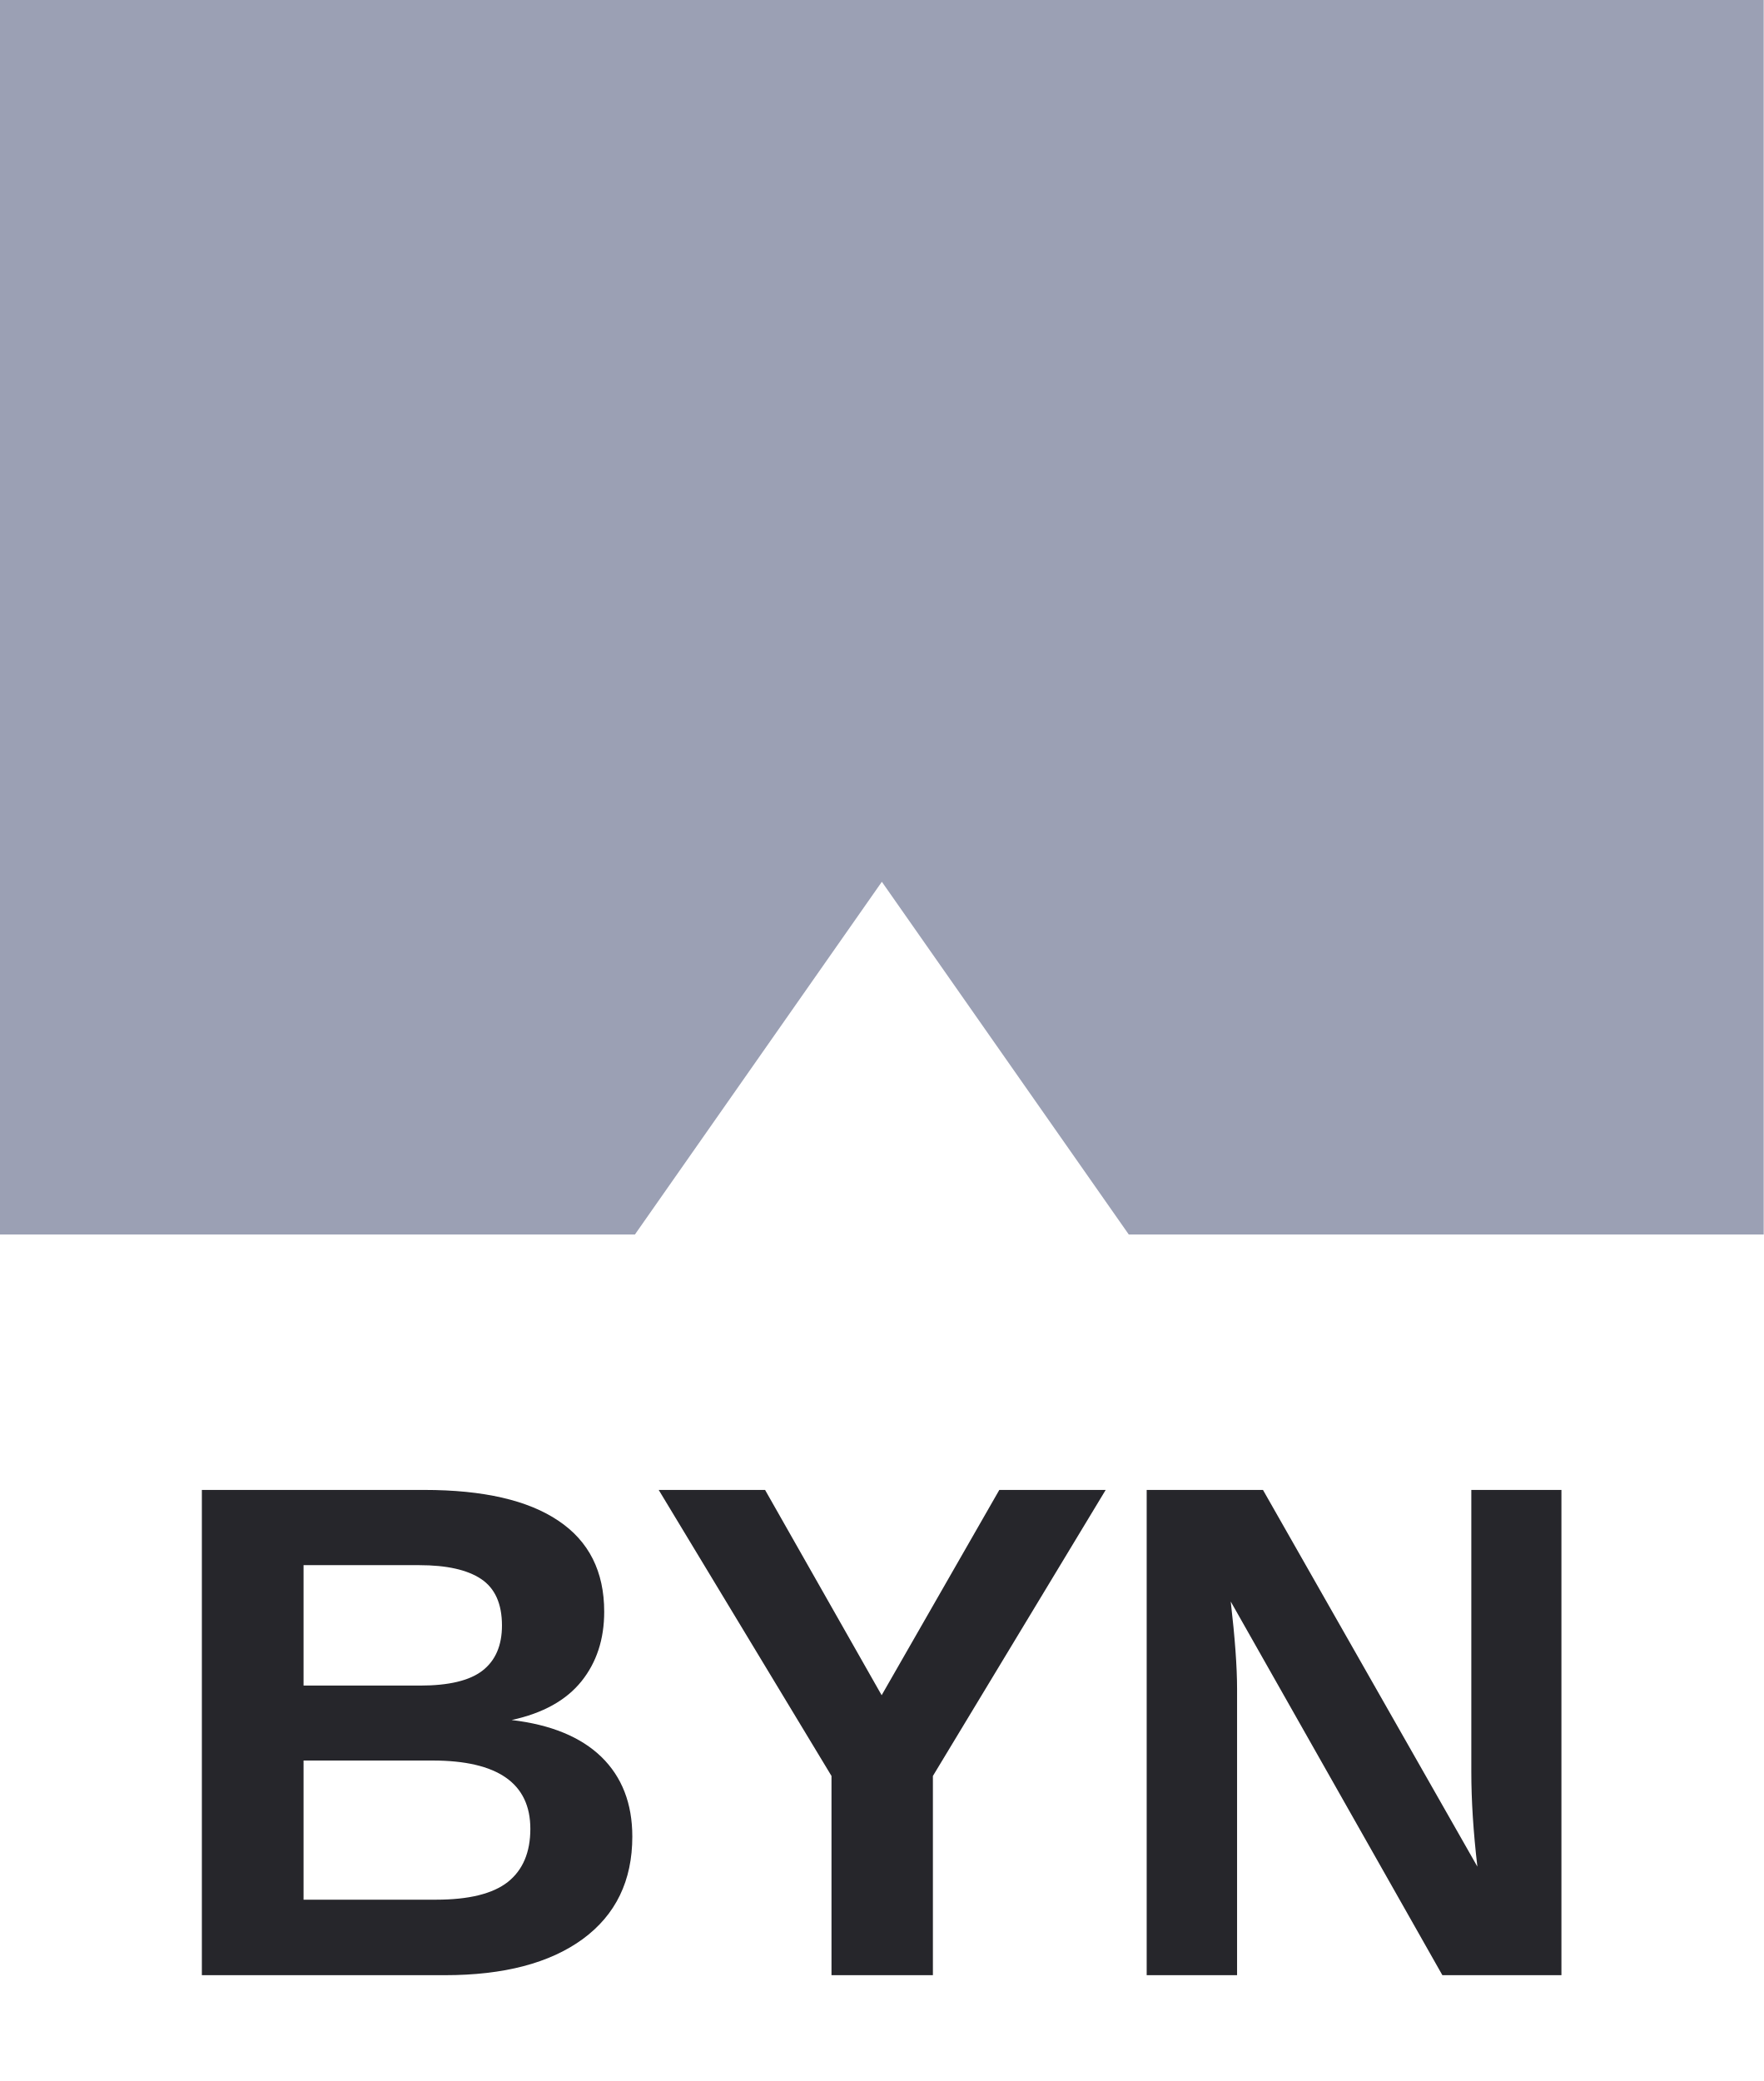
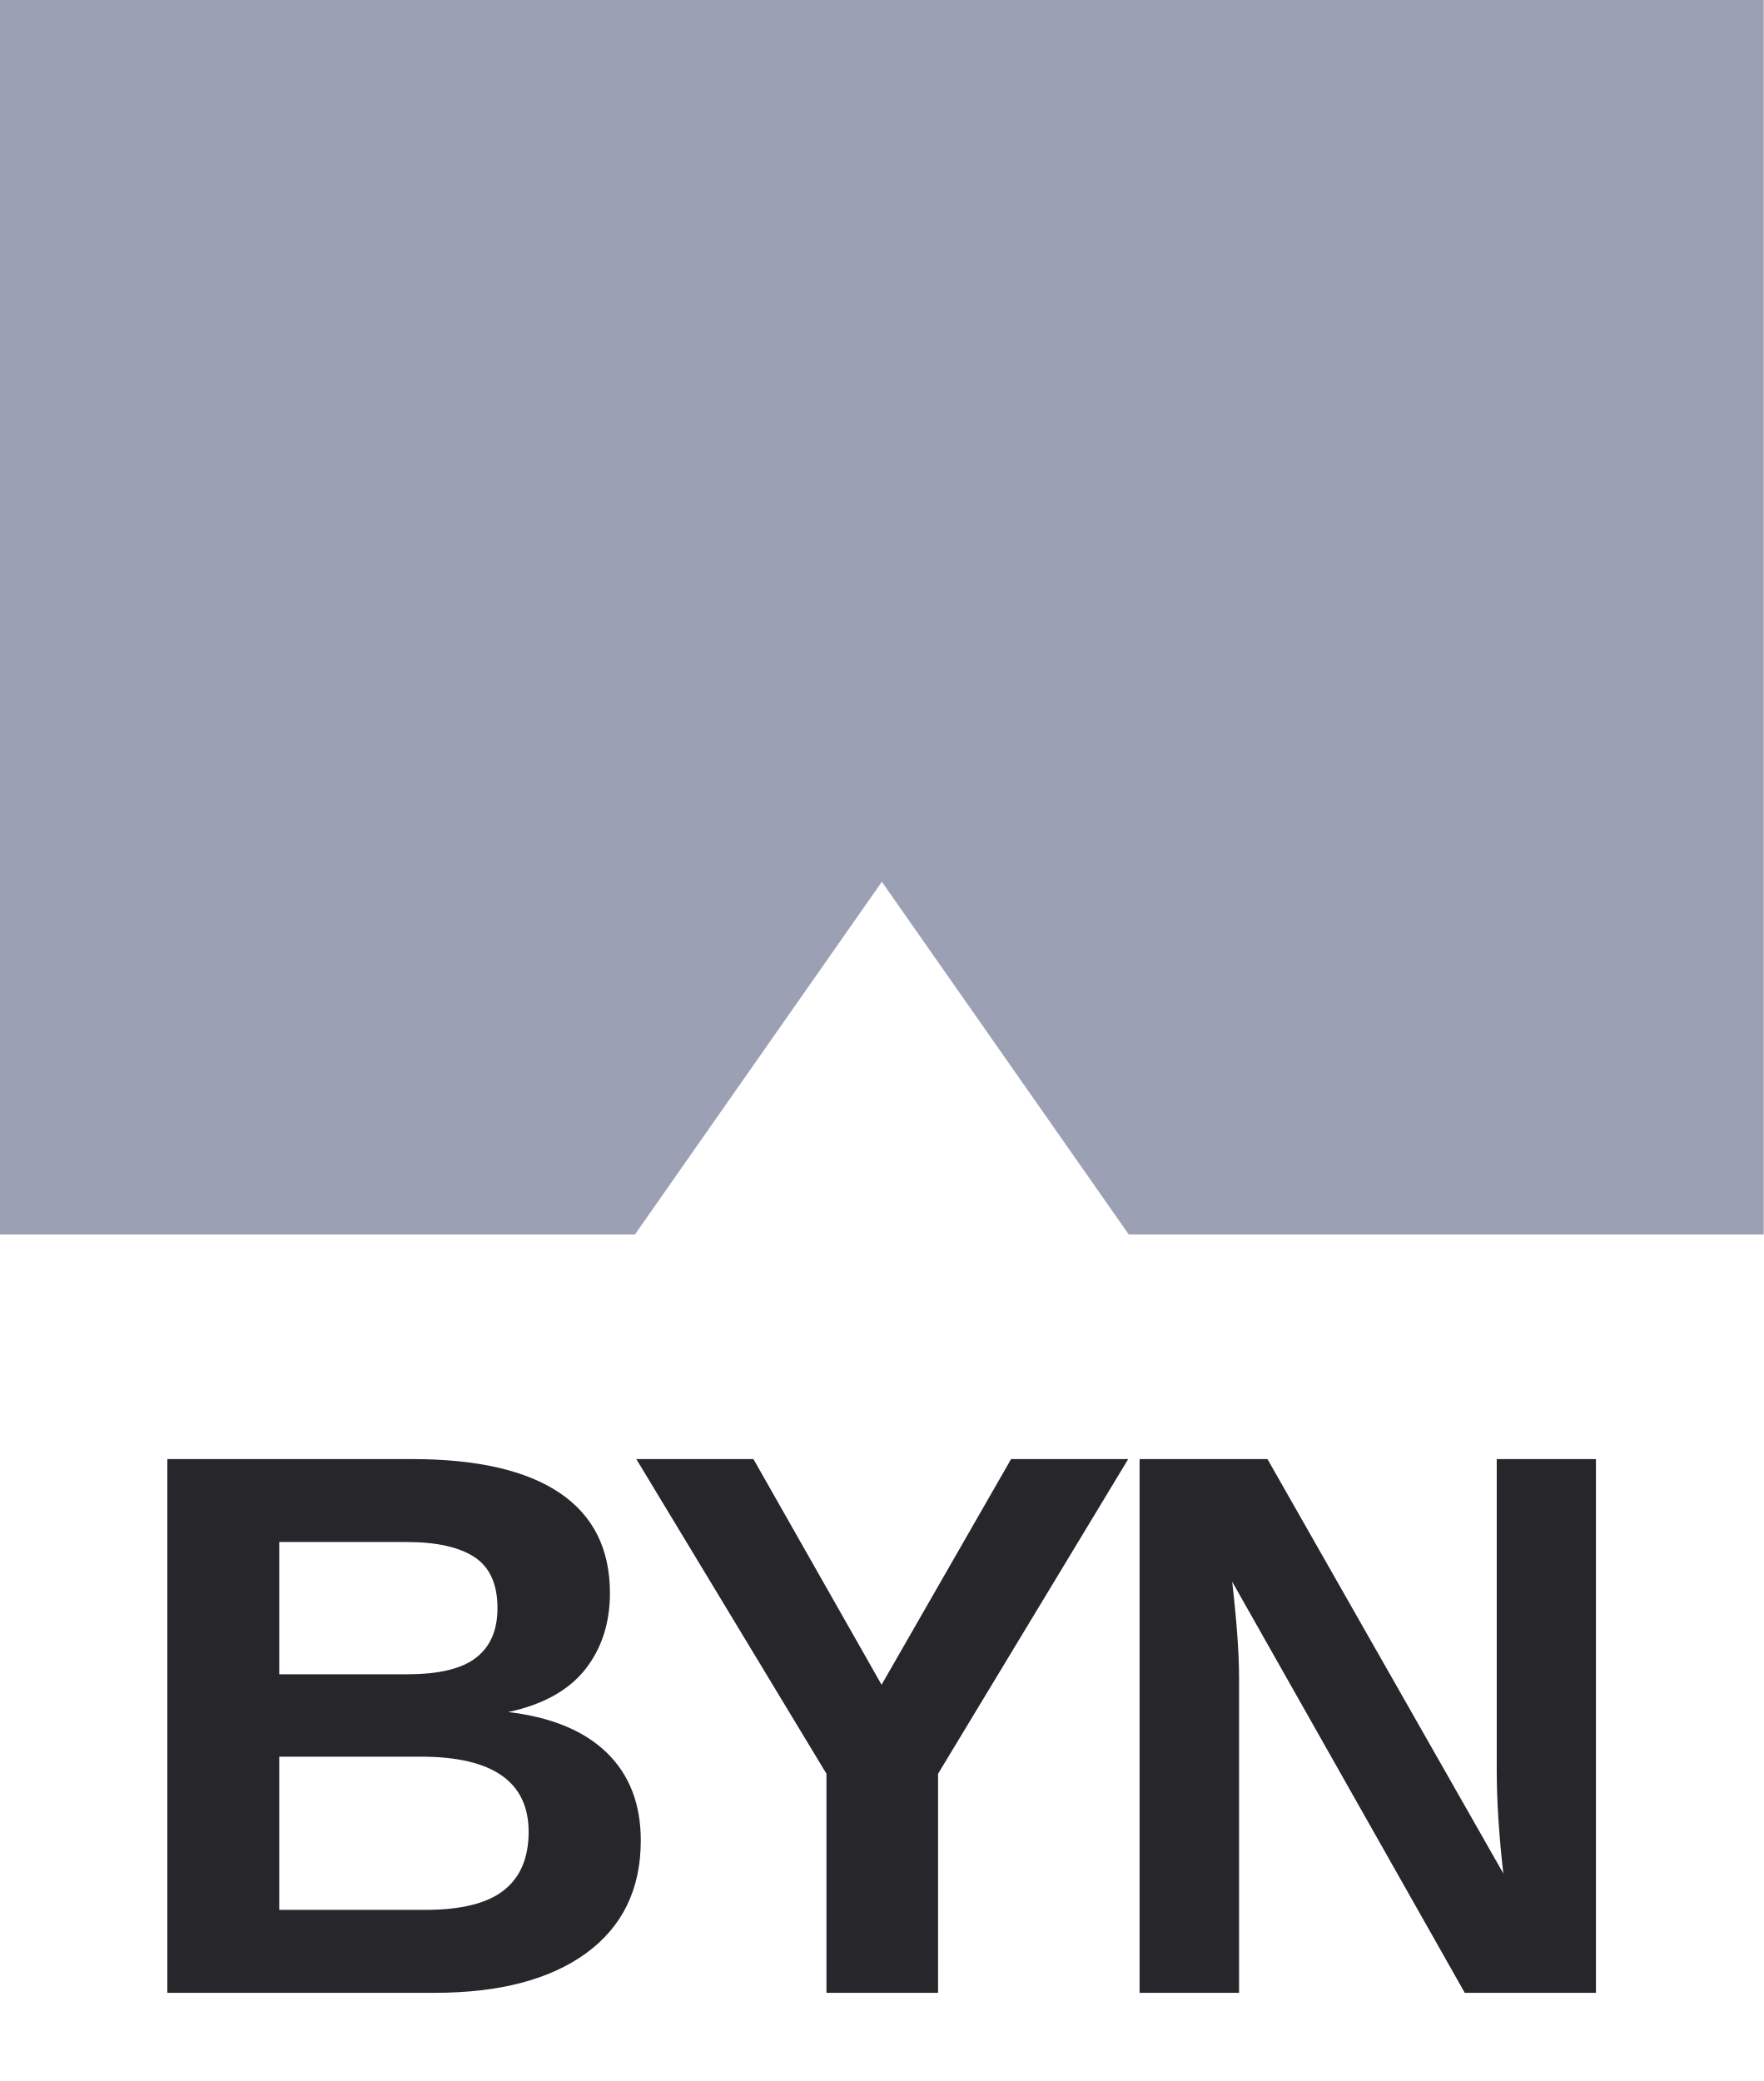
<svg xmlns="http://www.w3.org/2000/svg" viewBox="0 0 100 118" role="img" aria-label="BYN">
  <path d="M0 0 H100 V70 H64 L50 50 L36 70 H0 Z" fill="#9BA0B4" />
-   <text x="50" y="112" text-anchor="middle" font-family="-apple-system,BlinkMacSystemFont,'Segoe UI','Apple SD Gothic Neo',Arial,sans-serif" font-weight="800" font-size="40" letter-spacing="-1" fill="#26262b">BYN</text>
+   <text x="50" y="113" text-anchor="middle" font-family="Arial,'Segoe UI','Apple SD Gothic Neo',sans-serif" font-weight="800" font-size="44" letter-spacing="-3" fill="#26262b">BYN</text>
</svg>
